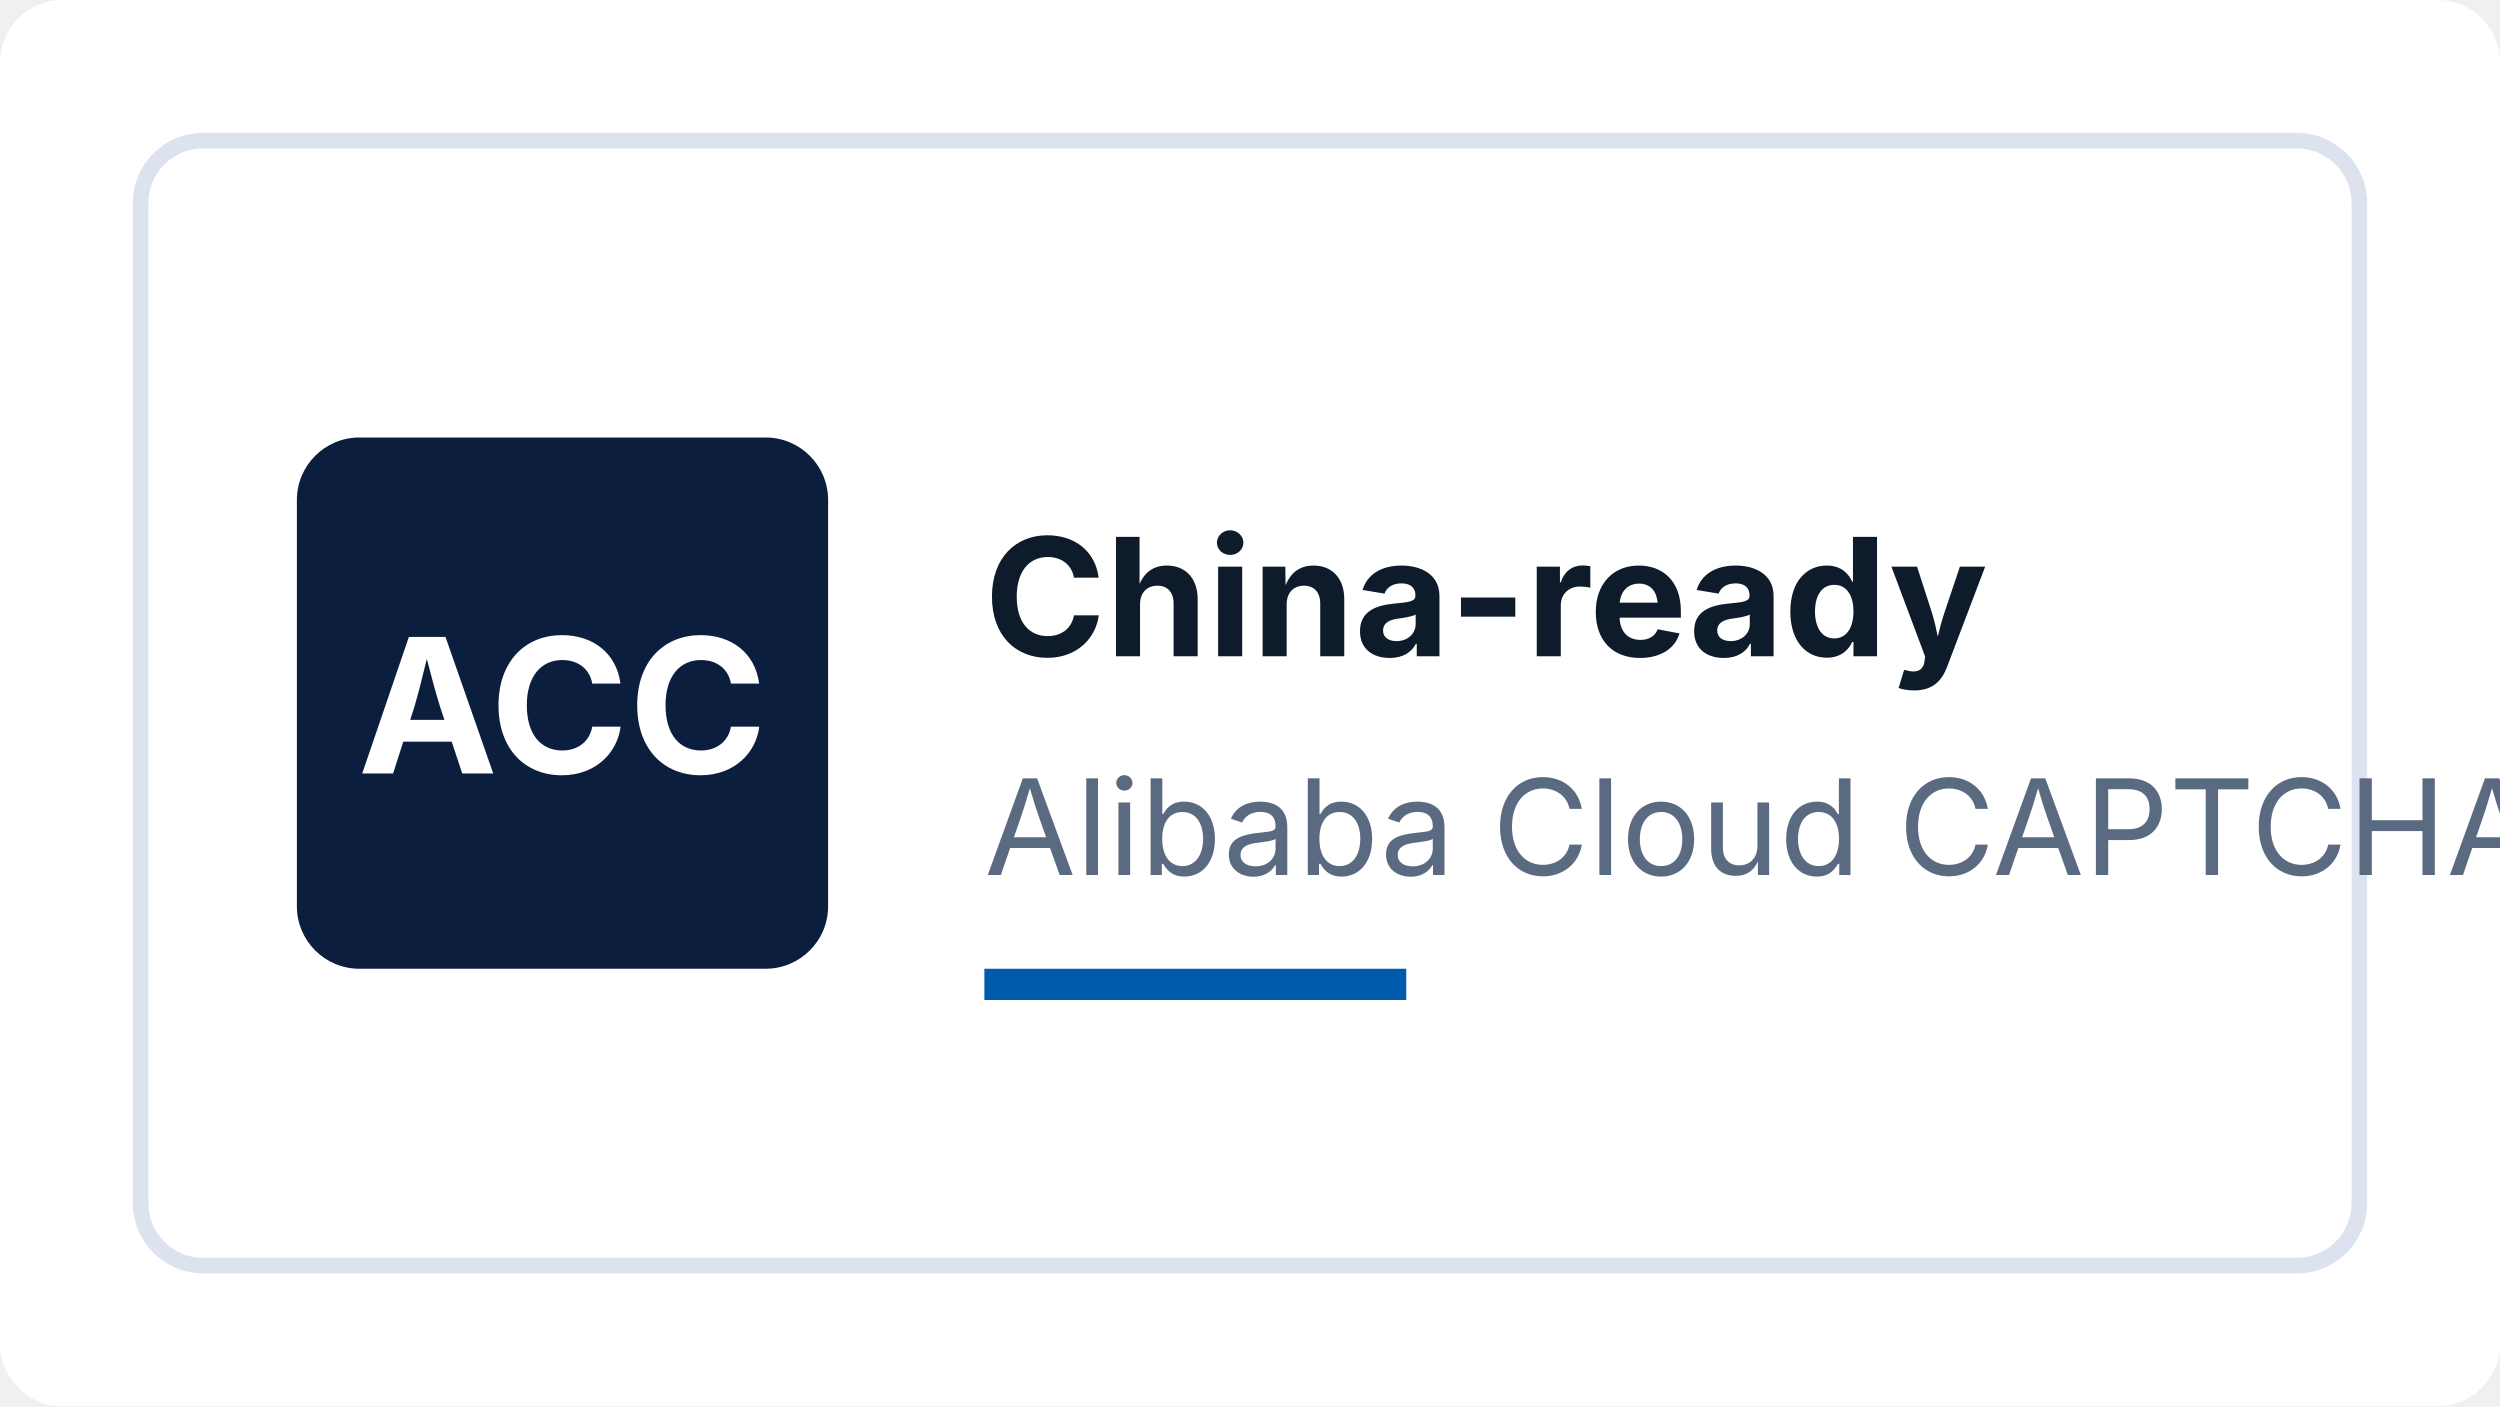
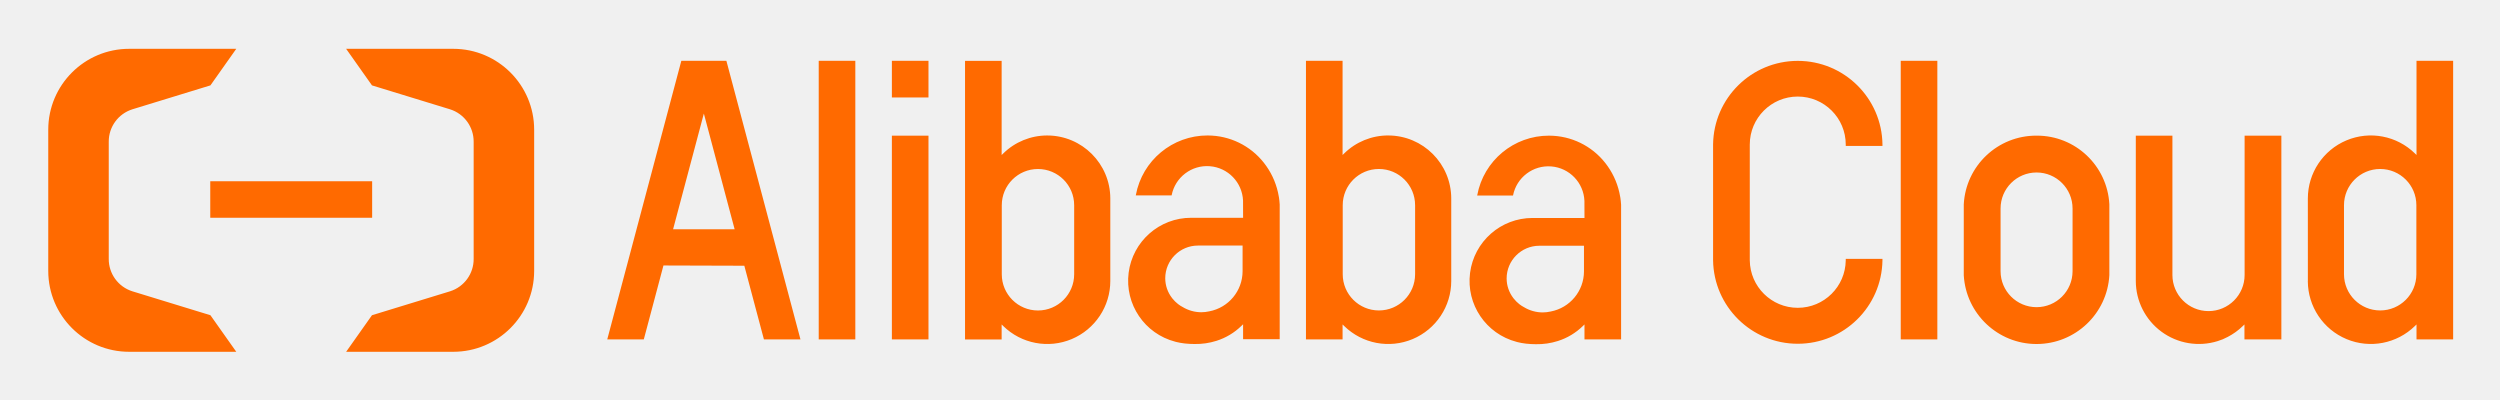
- <svg xmlns="http://www.w3.org/2000/svg" width="320" height="180" viewBox="0 0 320 180" role="img" aria-labelledby="title">
-   <rect width="320" height="180" rx="8" fill="#ffffff" />
-   <rect x="18" y="18" width="284" height="144" rx="8" fill="#ffffff" stroke="#DDE3EE" stroke-width="2" />
-   <rect x="38" y="56" width="68" height="68" rx="8" fill="#0C1E3E" />
-   <text x="72" y="99" text-anchor="middle" font-family="Inter, Arial, Helvetica, sans-serif" font-size="24" font-weight="700" fill="#FFFFFF">ACC</text>
-   <text x="126" y="84" font-family="Inter, Arial, Helvetica, sans-serif" font-size="21" font-weight="700" fill="#0D1B2A">China-ready</text>
-   <text x="126" y="112" font-family="Inter, Arial, Helvetica, sans-serif" font-size="17" fill="#5A6A80">Alibaba Cloud CAPTCHA</text>
-   <rect x="126" y="124" width="54" height="4" fill="#005BAC" />
+ <svg xmlns="http://www.w3.org/2000/svg" role="img" viewBox="0.06 90.56 399.88 63.88">
+   <style>svg {enable-background:new 0 0 1400 980}</style>
+   <defs>
+     <path id="text-path-0" fill="none" stroke="red" stroke-width="2" d="M778.846 213.461a100 18 0 0 1 209.507 0 100 18 0 0 1-209.507 0z" />
+     <path id="text-path-1" fill="none" stroke="red" stroke-width="2" d="M664.546 37.961a100 19 0 0 1 212.035 0 100 19 0 0 1-212.035 0" />
+     <path id="text-path-2" fill="none" stroke="red" stroke-width="2" d="M765.365 211.709a100 17 0 0 1 226.137 0 100 17 0 0 1-226.137 0" />
+     <path id="path-1" fill="none" stroke="red" stroke-width="2" d="M765.365 211.709a100 17 0 0 1 226.137 0 100 17 0 0 1-226.137 0" />
+     <style id="ee-google-fonts" />
+   </defs>
+   <path id="ee-background" fill="#fff" fill-opacity="0" d="M0 0h400v245H0z" pointer-events="none" />
+   <path fill="#ff6a00" d="M33.692 119.552h25.894v5.838H33.692z" class="cls-1" />
+   <path fill="#ff6a00" d="M72.559 98.368H55.424l4.135 5.85 12.492 3.828a5.404 5.404 0 0 1 3.771 5.185l.001.015v18.722a5.404 5.404 0 0 1-3.772 5.185l-12.492 3.827-4.134 5.85H72.56a12.941 12.941 0 0 0 12.94-12.94v-22.581a12.941 12.941 0 0 0-12.94-12.941zm-51.84 0h17.133l-4.135 5.85-12.491 3.828a5.404 5.404 0 0 0-3.772 5.185v18.737a5.404 5.404 0 0 0 3.772 5.185l12.491 3.827 4.135 5.85H20.72a12.941 12.941 0 0 1-12.942-12.94v-22.581A12.941 12.941 0 0 1 20.72 98.368zm274.571 33.839a7.675 7.675 0 0 1-15.349 0V113.68a7.675 7.675 0 0 1 15.35 0v.227h5.873v-.227a13.548 13.548 0 0 0-27.094 0v18.51a13.548 13.548 0 0 0 27.093.017l.001-.245h-5.874zm30.523-19.95a11.597 11.597 0 0 0-11.644 10.987v11.35a11.662 11.662 0 0 0 23.286-.011V123.23a11.59 11.59 0 0 0-11.643-10.973zm5.757 21.676a5.757 5.757 0 1 1-11.515.004v-10.03a5.757 5.757 0 1 1 11.515 0zm-27.483-33.645h5.855v44.56h-5.855zm-161.37 11.97h5.855v32.59h-5.855zm-11.701-11.97h5.855v44.56h-5.855zm-14.77 0h-7.206L97.206 144.79l-.016.058h5.847l3.143-11.823 12.936.04 3.126 11.749.008.034h5.846l-11.84-44.526zm1.318 26.939h-9.842l4.921-18.505zm241.525 7.32a5.773 5.773 0 0 1-11.547 0v-22.29h-5.856v23.245a10.086 10.086 0 0 0 13.08 9.623 8.273 8.273 0 0 0 1.614-.67 10.089 10.089 0 0 0 2.431-1.754l.253-.245v2.392h5.905v-32.59h-5.88zm-216.372-34.259h5.855v5.857h-5.855zm24.858 11.942a10.025 10.025 0 0 0-7.049 2.881l-.251.245v-15.063h-5.857v44.56h5.857v-2.394l.251.245a10.077 10.077 0 0 0 17.13-7.2v-13.193a10.093 10.093 0 0 0-10.081-10.08zm4.3 11.152v11.052a5.789 5.789 0 0 1-11.578 0v-11.052a5.789 5.789 0 0 1 11.578 0zm50.233-11.156a10.021 10.021 0 0 0-7.048 2.88l-.252.245V100.29h-5.857v44.56h5.857v-2.394l.252.246a10.076 10.076 0 0 0 17.13-7.2v-13.193a10.093 10.093 0 0 0-10.082-10.08zm4.3 11.151v11.052a5.788 5.788 0 1 1-11.577 0v-11.052a5.788 5.788 0 0 1 11.576 0zm160.178-23.089v15.063l-.251-.245a10.077 10.077 0 0 0-17.13 7.2l.003 13.2-.007.033a10.08 10.08 0 0 0 17.134 7.161l.251-.245v2.393h5.859v-44.56zm-.023 23.09v11.05a5.788 5.788 0 0 1-11.577 0v-11.05a5.788 5.788 0 0 1 11.577 0zm-181.812-.094a11.28 11.28 0 0 0-.118-1.138l-.03-.164a11.815 11.815 0 0 0-2.005-4.878 11.437 11.437 0 0 0-8.69-4.853 17.374 17.374 0 0 0-.68-.023 11.654 11.654 0 0 0-11.487 9.527l-.01.055h5.734l.006-.037a5.766 5.766 0 0 1 11.417.886l.007 2.736h-8.31a10.072 10.072 0 0 0-2.537 19.821l.148.039a9.952 9.952 0 0 0 1.26.23l.147.018a13.903 13.903 0 0 0 1.52.082 10.935 10.935 0 0 0 3.518-.51 10.056 10.056 0 0 0 4.001-2.403l.252-.246v2.393h5.857v-3.896zm-13.076 6.555h7.139v4.119a6.543 6.543 0 0 1-5.313 6.397 5.918 5.918 0 0 1-1.303.15 5.818 5.818 0 0 1-2.962-.832 5.088 5.088 0 0 1-.748-.48 5.343 5.343 0 0 1-.906-.899l-.061-.078a5.16 5.16 0 0 1-1.078-3.147 5.237 5.237 0 0 1 5.232-5.23zm67.682-6.526a11.277 11.277 0 0 0-.118-1.138l-.031-.163a11.815 11.815 0 0 0-2.004-4.878 11.437 11.437 0 0 0-8.69-4.854 17.374 17.374 0 0 0-.68-.022 11.654 11.654 0 0 0-11.488 9.527l-.01.055h5.733l.008-.038a5.766 5.766 0 0 1 11.416.887l.008 2.736h-8.31a10.072 10.072 0 0 0-2.537 19.82l.148.04a9.96 9.96 0 0 0 1.26.23l.147.018a13.903 13.903 0 0 0 1.52.082 10.935 10.935 0 0 0 3.518-.51 10.056 10.056 0 0 0 4.001-2.404l.252-.245v2.392h5.857v-3.896zm-13.076 6.555h7.139v4.12a6.543 6.543 0 0 1-5.313 6.396 5.918 5.918 0 0 1-1.303.15 5.818 5.818 0 0 1-2.962-.831 5.087 5.087 0 0 1-.748-.48 5.343 5.343 0 0 1-.906-.9l-.061-.077a5.16 5.16 0 0 1-1.078-3.146 5.237 5.237 0 0 1 5.232-5.232z" class="cls-1" />
</svg>
